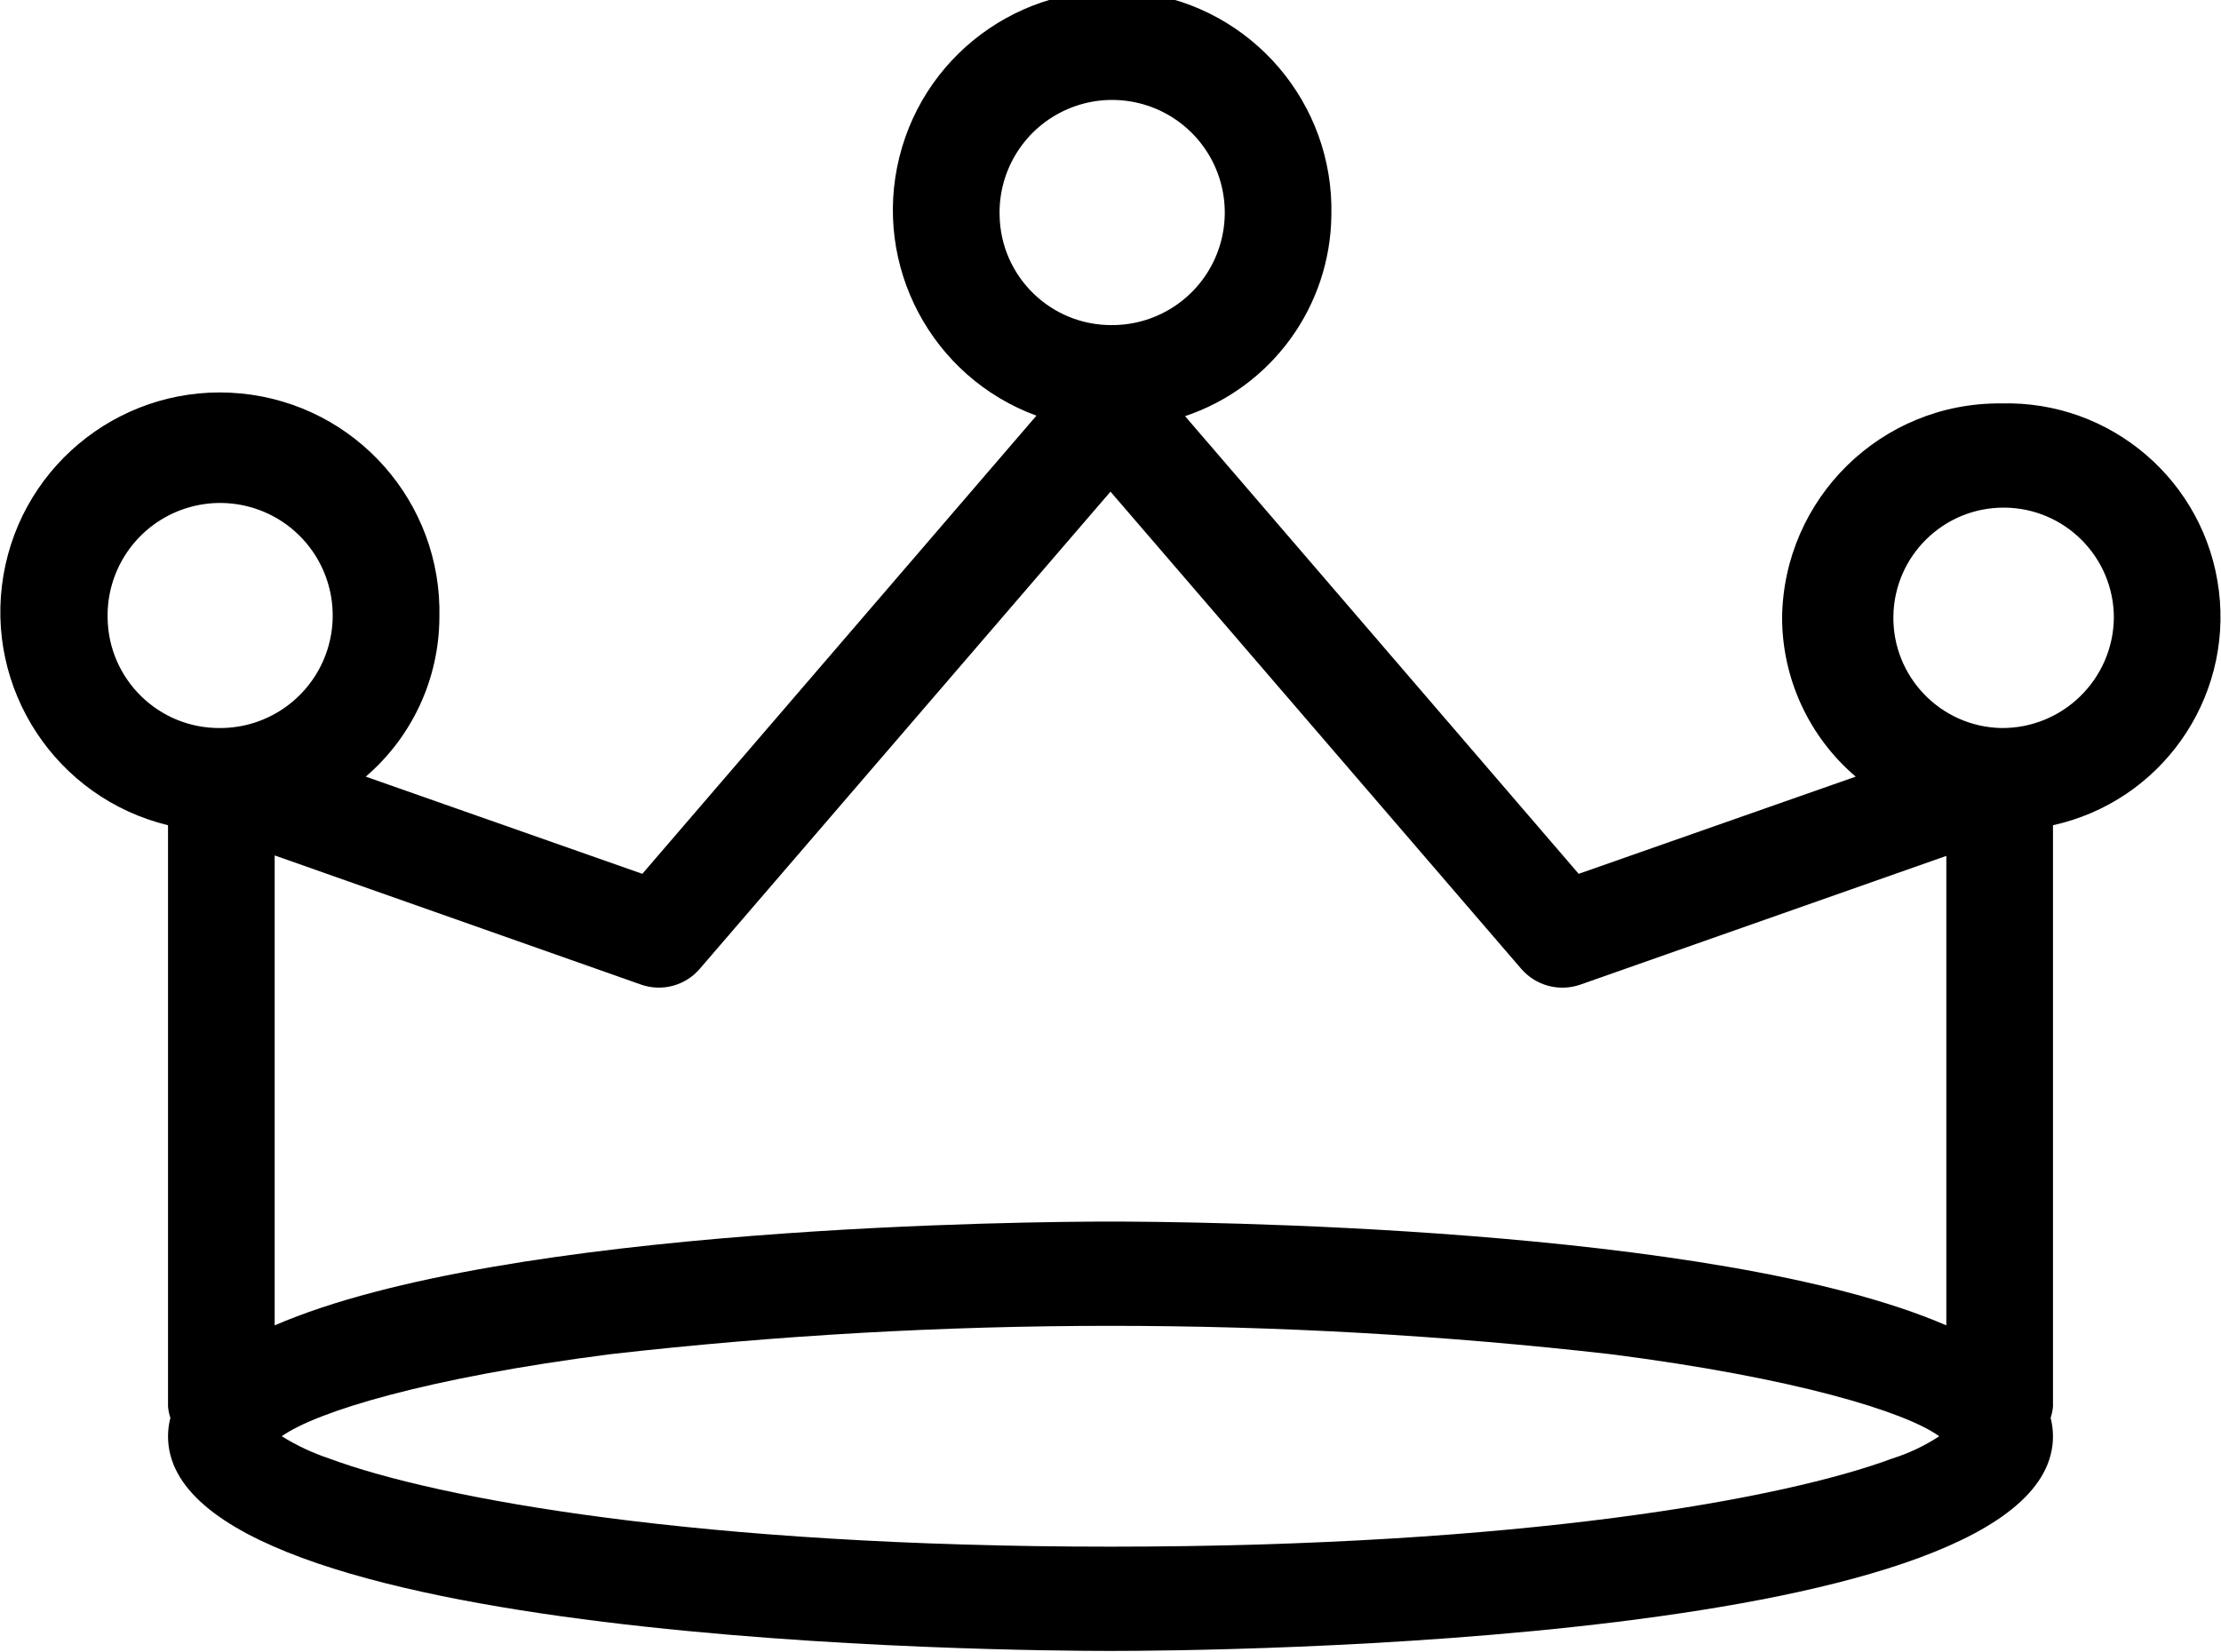
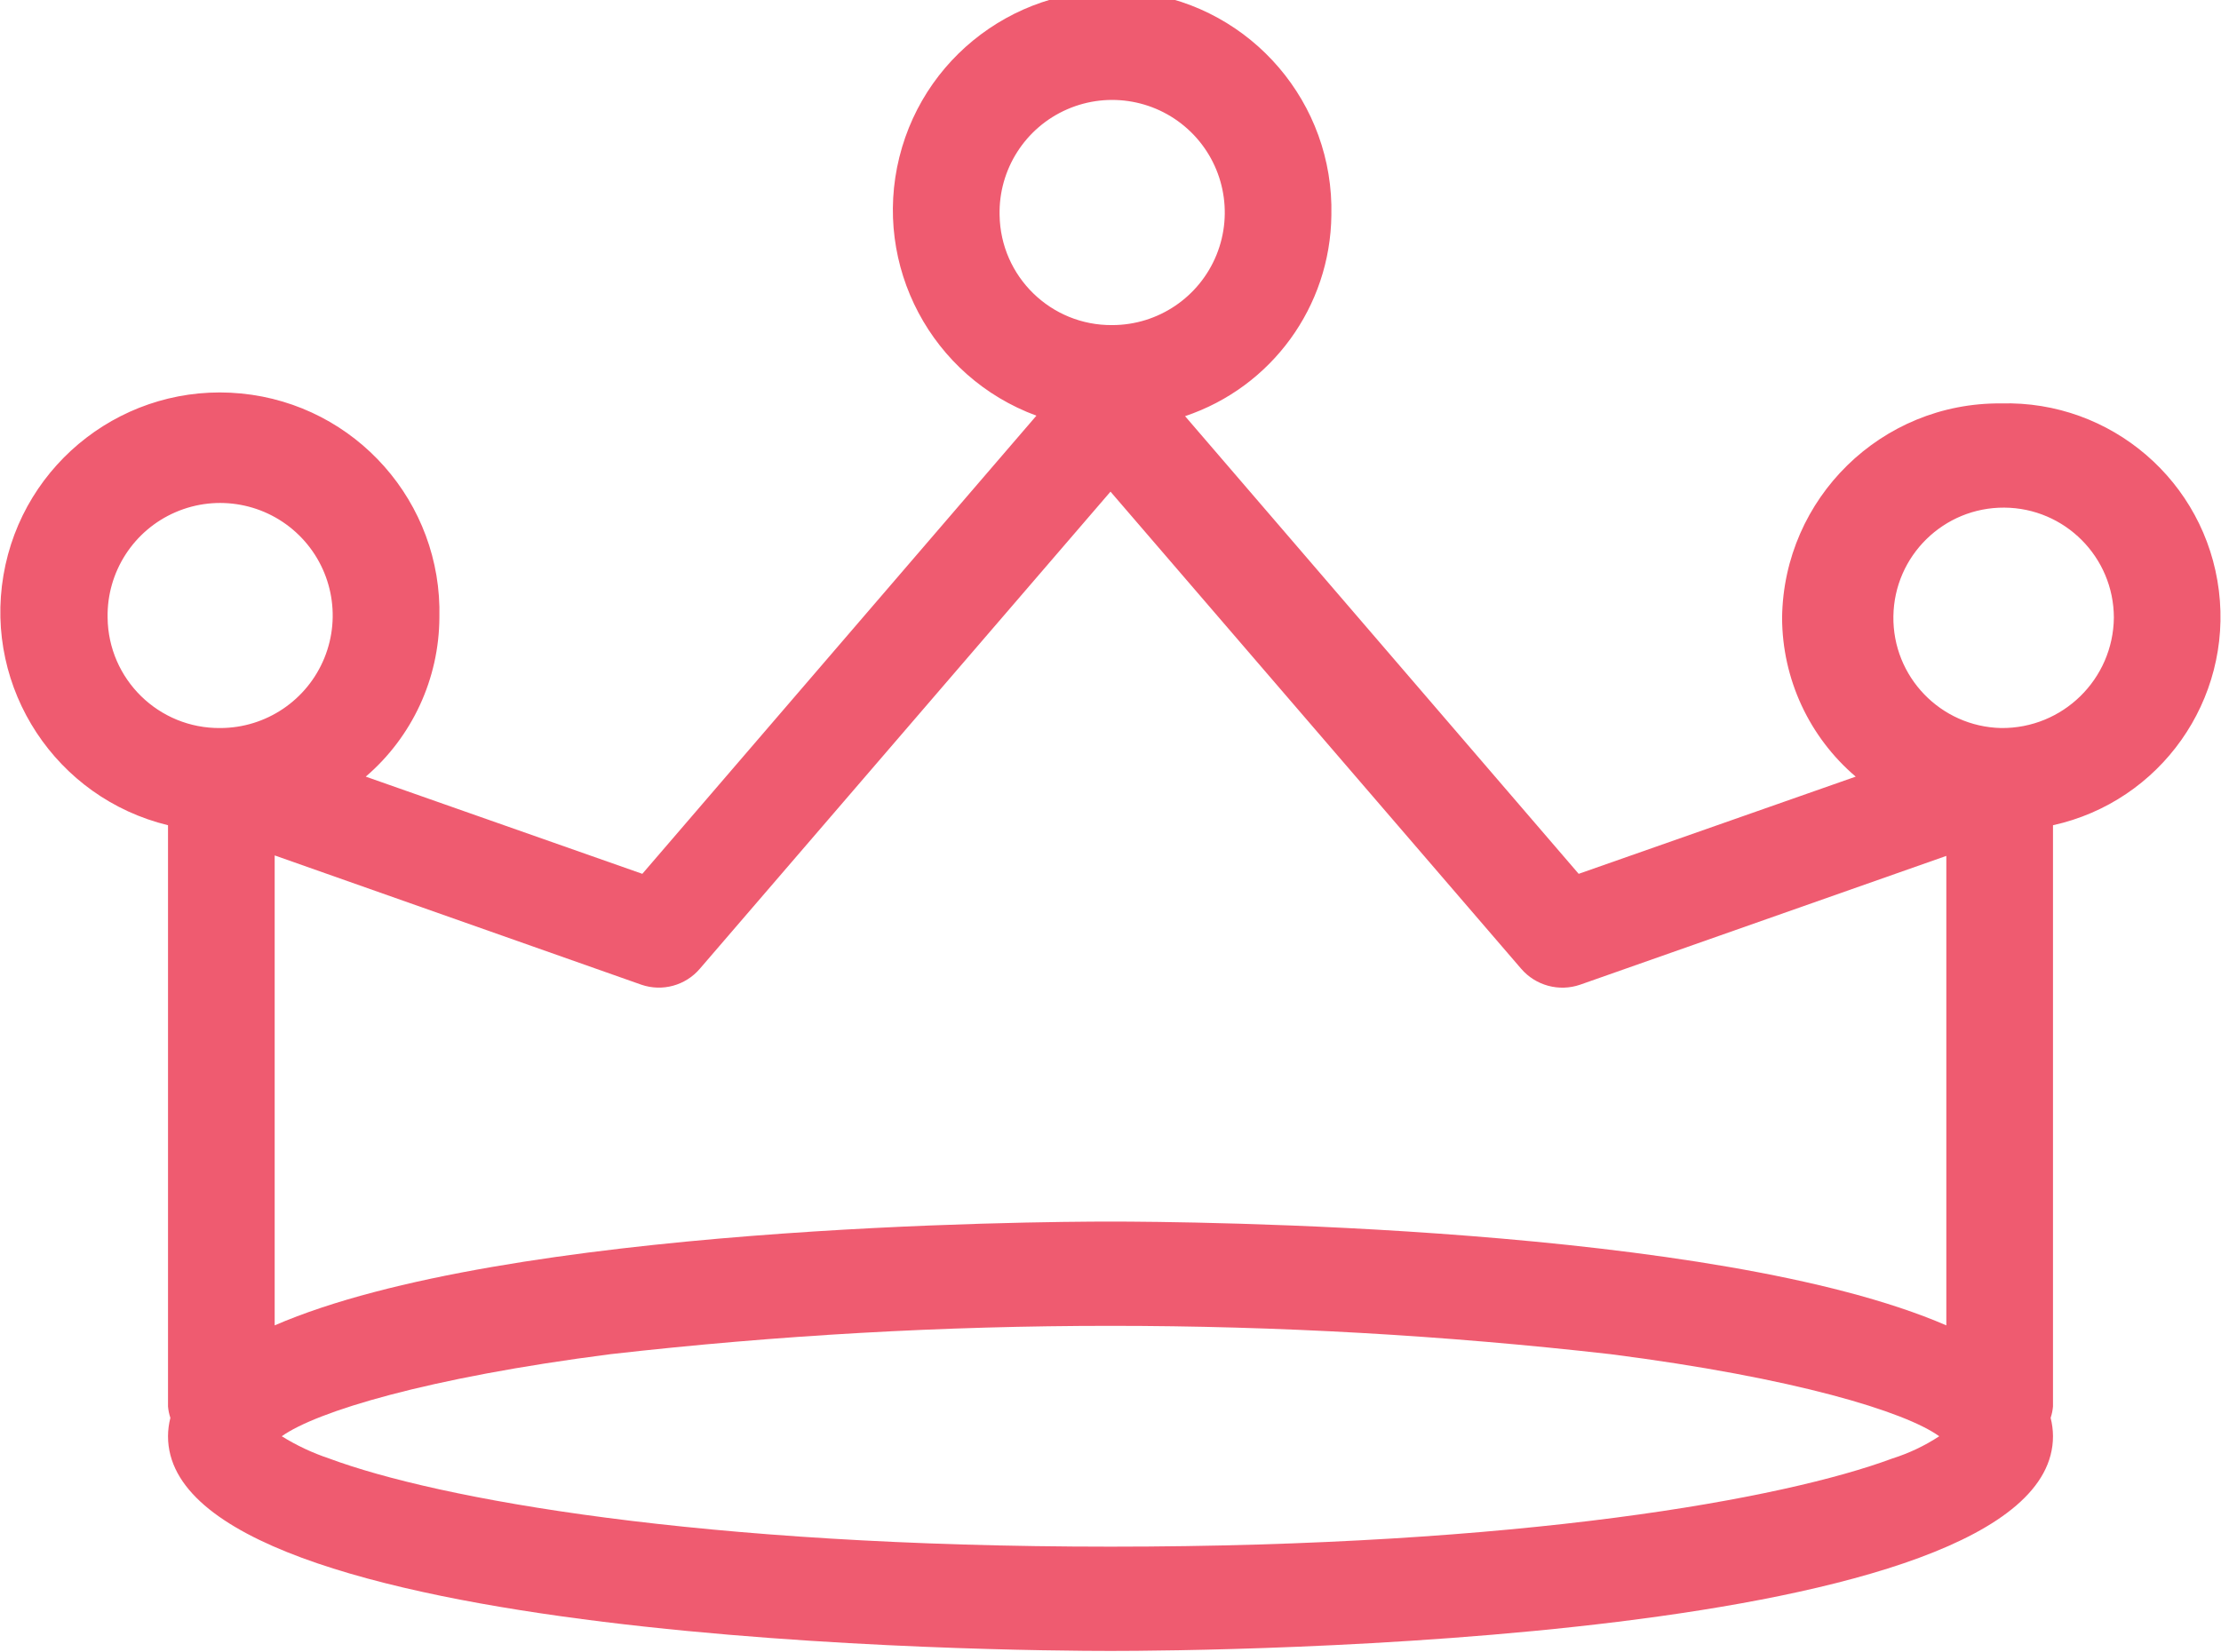
<svg xmlns="http://www.w3.org/2000/svg" width="47.06" height="35" viewBox="0 0 47.06 35">
  <defs>
    <style>
      .cls-1 {
-         fill: rosy-pink;
+         fill: #ef5b70;
        fill-rule: evenodd;
      }
    </style>
  </defs>
  <path id="Forma_1" data-name="Forma 1" class="cls-1" d="M1070.37,3246.55a4.6,4.6,0,0,0-4.64,4.54,4.438,4.438,0,0,0,1.56,3.37l-5.87,2.06-8.34-9.7a4.544,4.544,0,0,0,3.1-4.26,4.646,4.646,0,1,0-6.25,4.25l-8.35,9.71-5.86-2.06a4.472,4.472,0,0,0,1.56-3.37,4.652,4.652,0,1,0-5.75,4.4v12.32a1.027,1.027,0,0,0,.05.24,1.6,1.6,0,0,0-.05.39c0,4.42,17.93,4.55,19.97,4.55s19.97-.13,19.97-4.55a1.6,1.6,0,0,0-.05-0.39,1.027,1.027,0,0,0,.05-0.24v-12.32A4.524,4.524,0,0,0,1070.37,3246.55Zm-21.22-3.99a2.386,2.386,0,1,1,2.39,2.33A2.367,2.367,0,0,1,1049.15,3242.56Zm-7.59,16.31a1.141,1.141,0,0,0,1.24-.34l8.7-10.11,8.7,10.11a1.152,1.152,0,0,0,1.25.34l7.76-2.73v9.95c-4.89-2.12-16.12-2.2-17.71-2.2s-12.82.08-17.71,2.2v-9.96Zm9.94,11.91c-8.7,0-14.25-1.01-16.56-1.87a4.748,4.748,0,0,1-1-.47c0.73-.52,3.07-1.24,6.97-1.74a93.757,93.757,0,0,1,21.18,0c3.91,0.5,6.25,1.22,6.97,1.74a4,4,0,0,1-.99.47C1065.76,3269.77,1060.21,3270.78,1051.5,3270.78Zm-21.25-19.69a2.385,2.385,0,1,1,2.39,2.34A2.365,2.365,0,0,1,1030.25,3251.09Zm40.12,2.34a2.336,2.336,0,1,1,2.39-2.34A2.365,2.365,0,0,1,1070.37,3253.43Z" transform="translate(-1027.97 -3238)" />
</svg>
